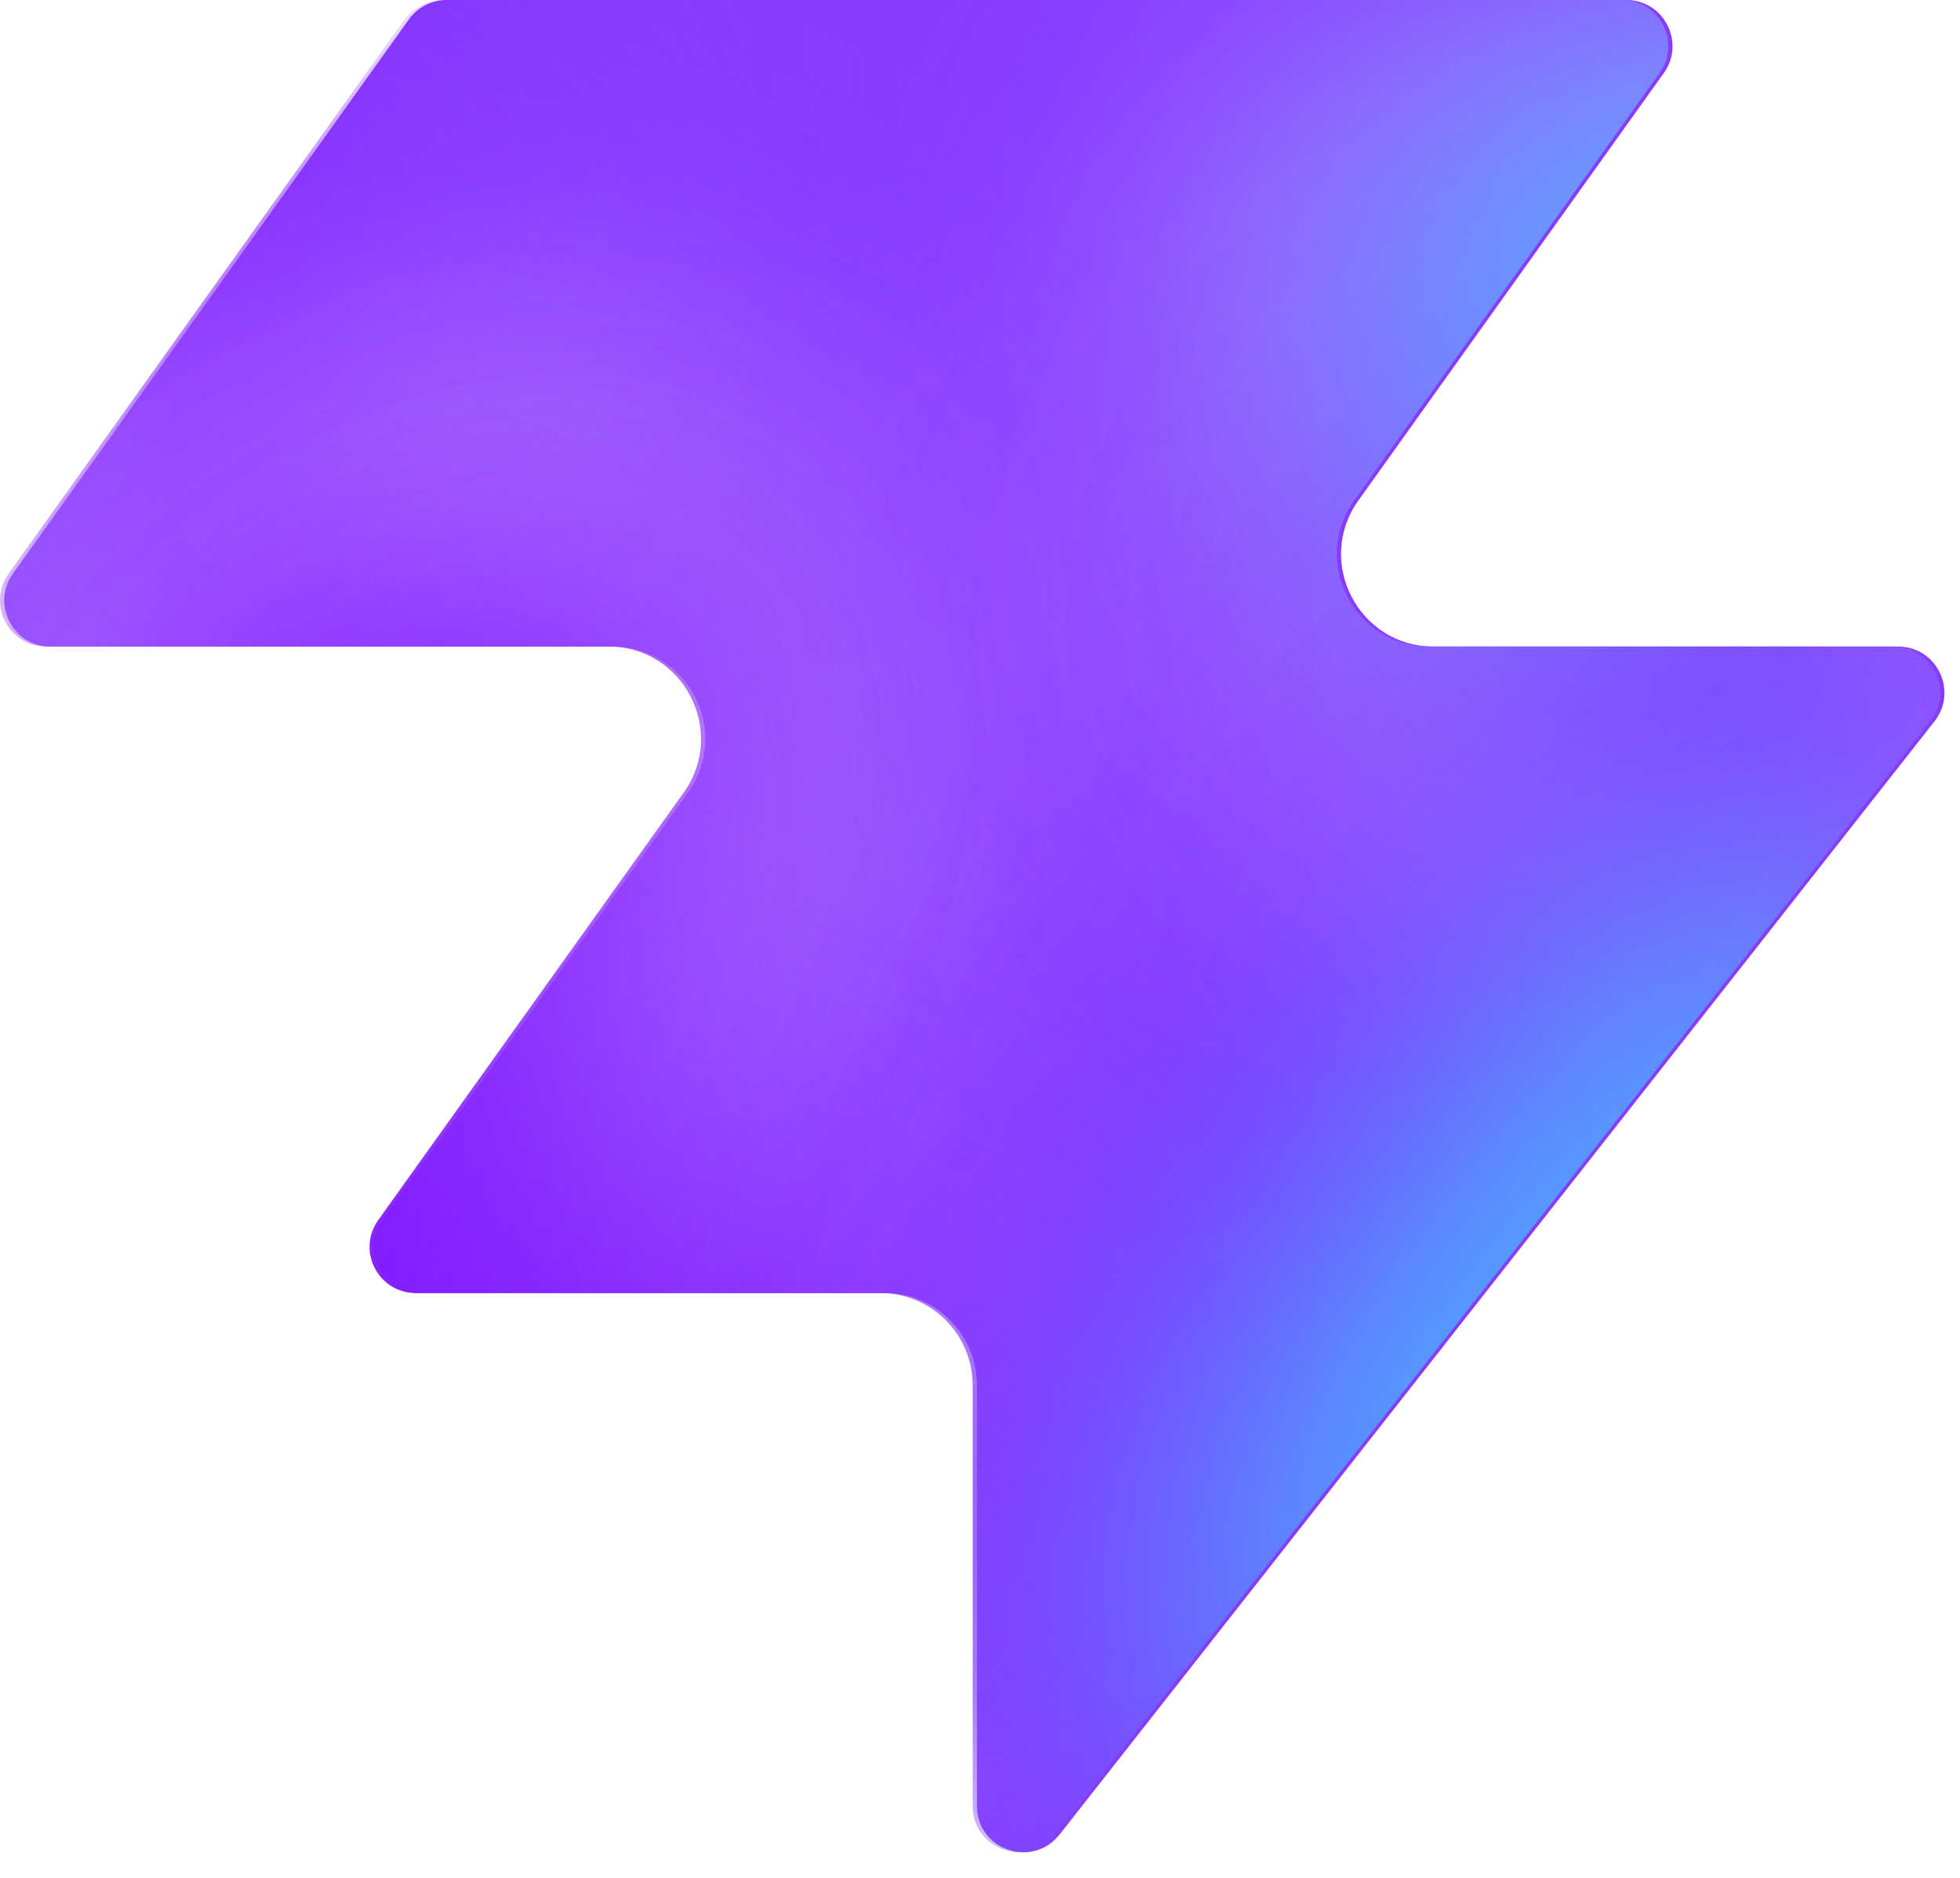
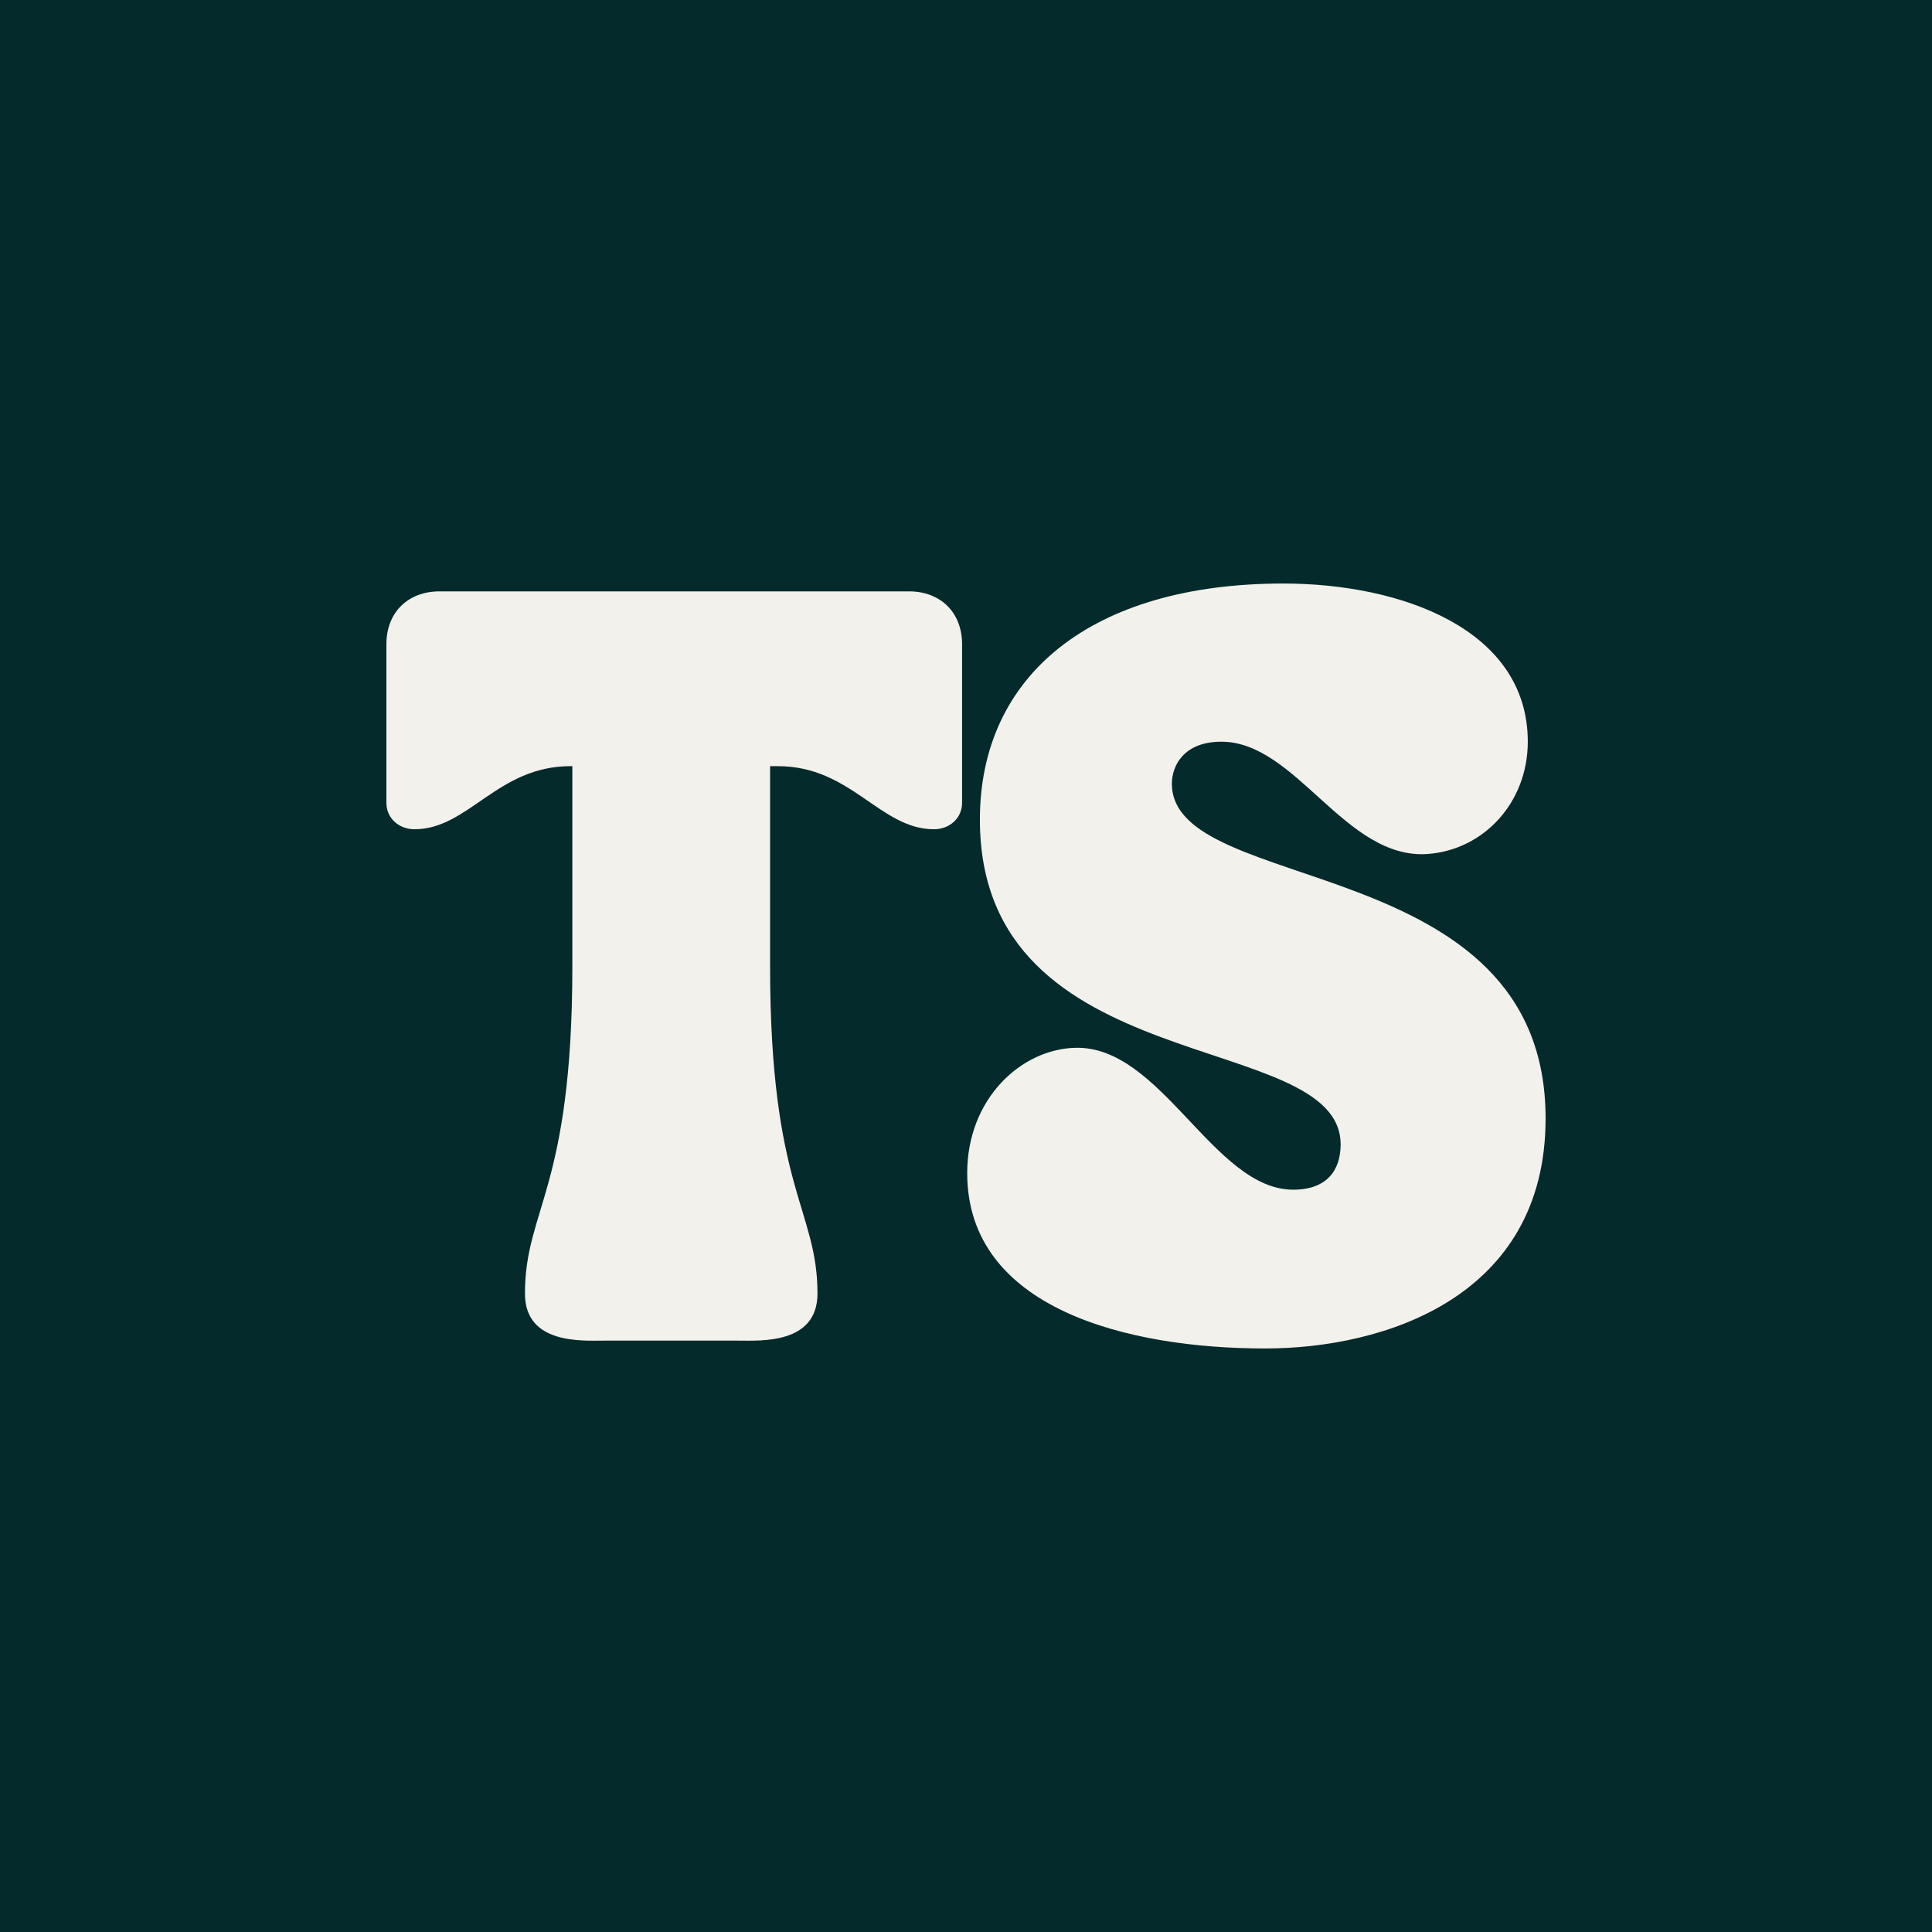
- <svg xmlns="http://www.w3.org/2000/svg" width="48" height="46" fill="none" viewBox="0 0 48 46">
-   <path fill="#863bff" d="M25.946 44.938c-.664.845-2.021.375-2.021-.698V33.937a2.26 2.26 0 0 0-2.262-2.262H10.287c-.92 0-1.456-1.04-.92-1.788l7.48-10.471c1.07-1.497 0-3.578-1.842-3.578H1.237c-.92 0-1.456-1.04-.92-1.788L10.013.474c.214-.297.556-.474.92-.474h28.894c.92 0 1.456 1.04.92 1.788l-7.48 10.471c-1.07 1.498 0 3.579 1.842 3.579h11.377c.943 0 1.473 1.088.89 1.83L25.947 44.94z" style="fill:#863bff;fill:color(display-p3 .525 .23 1);fill-opacity:1" />
-   <mask id="a" width="48" height="46" x="0" y="0" maskUnits="userSpaceOnUse" style="mask-type:alpha">
-     <path fill="#000" d="M25.842 44.938c-.664.844-2.021.375-2.021-.698V33.937a2.26 2.26 0 0 0-2.262-2.262H10.183c-.92 0-1.456-1.04-.92-1.788l7.48-10.471c1.07-1.498 0-3.579-1.842-3.579H1.133c-.92 0-1.456-1.04-.92-1.787L9.91.473c.214-.297.556-.474.92-.474h28.894c.92 0 1.456 1.04.92 1.788l-7.48 10.471c-1.07 1.498 0 3.578 1.842 3.578h11.377c.943 0 1.473 1.088.89 1.832L25.843 44.94z" style="fill:#000;fill-opacity:1" />
-   </mask>
-   <g mask="url(#a)">
-     <g filter="url(#b)">
-       <ellipse cx="5.508" cy="14.704" fill="#ede6ff" rx="5.508" ry="14.704" style="fill:#ede6ff;fill:color(display-p3 .927 .903 1);fill-opacity:1" transform="matrix(.00324 1 1 -.00324 -4.47 31.516)" />
-     </g>
-     <g filter="url(#c)">
-       <ellipse cx="10.399" cy="29.851" fill="#ede6ff" rx="10.399" ry="29.851" style="fill:#ede6ff;fill:color(display-p3 .927 .903 1);fill-opacity:1" transform="matrix(.00324 1 1 -.00324 -39.328 7.883)" />
-     </g>
-     <g filter="url(#d)">
-       <ellipse cx="5.508" cy="30.487" fill="#7e14ff" rx="5.508" ry="30.487" style="fill:#7e14ff;fill:color(display-p3 .492 .077 1);fill-opacity:1" transform="rotate(89.814 -25.913 -14.639)scale(1 -1)" />
-     </g>
-     <g filter="url(#e)">
-       <ellipse cx="5.508" cy="30.599" fill="#7e14ff" rx="5.508" ry="30.599" style="fill:#7e14ff;fill:color(display-p3 .492 .077 1);fill-opacity:1" transform="rotate(89.814 -32.644 -3.334)scale(1 -1)" />
-     </g>
-     <g filter="url(#f)">
-       <ellipse cx="5.508" cy="30.599" fill="#7e14ff" rx="5.508" ry="30.599" style="fill:#7e14ff;fill:color(display-p3 .492 .077 1);fill-opacity:1" transform="matrix(.00324 1 1 -.00324 -34.34 30.47)" />
-     </g>
-     <g filter="url(#g)">
-       <ellipse cx="14.072" cy="22.078" fill="#ede6ff" rx="14.072" ry="22.078" style="fill:#ede6ff;fill:color(display-p3 .927 .903 1);fill-opacity:1" transform="rotate(93.35 24.506 48.493)scale(-1 1)" />
-     </g>
-     <g filter="url(#h)">
-       <ellipse cx="3.47" cy="21.501" fill="#7e14ff" rx="3.47" ry="21.501" style="fill:#7e14ff;fill:color(display-p3 .492 .077 1);fill-opacity:1" transform="rotate(89.009 28.708 47.59)scale(-1 1)" />
-     </g>
-     <g filter="url(#i)">
-       <ellipse cx="3.47" cy="21.501" fill="#7e14ff" rx="3.47" ry="21.501" style="fill:#7e14ff;fill:color(display-p3 .492 .077 1);fill-opacity:1" transform="rotate(89.009 28.708 47.59)scale(-1 1)" />
-     </g>
-     <g filter="url(#j)">
-       <ellipse cx=".387" cy="8.972" fill="#7e14ff" rx="4.407" ry="29.108" style="fill:#7e14ff;fill:color(display-p3 .492 .077 1);fill-opacity:1" transform="rotate(39.51 .387 8.972)" />
-     </g>
-     <g filter="url(#k)">
-       <ellipse cx="47.523" cy="-6.092" fill="#7e14ff" rx="4.407" ry="29.108" style="fill:#7e14ff;fill:color(display-p3 .492 .077 1);fill-opacity:1" transform="rotate(37.892 47.523 -6.092)" />
-     </g>
-     <g filter="url(#l)">
-       <ellipse cx="41.412" cy="6.333" fill="#47bfff" rx="5.971" ry="9.665" style="fill:#47bfff;fill:color(display-p3 .28 .748 1);fill-opacity:1" transform="rotate(37.892 41.412 6.333)" />
-     </g>
-     <g filter="url(#m)">
-       <ellipse cx="-1.879" cy="38.332" fill="#7e14ff" rx="4.407" ry="29.108" style="fill:#7e14ff;fill:color(display-p3 .492 .077 1);fill-opacity:1" transform="rotate(37.892 -1.88 38.332)" />
-     </g>
-     <g filter="url(#n)">
-       <ellipse cx="-1.879" cy="38.332" fill="#7e14ff" rx="4.407" ry="29.108" style="fill:#7e14ff;fill:color(display-p3 .492 .077 1);fill-opacity:1" transform="rotate(37.892 -1.88 38.332)" />
-     </g>
-     <g filter="url(#o)">
-       <ellipse cx="35.651" cy="29.907" fill="#7e14ff" rx="4.407" ry="29.108" style="fill:#7e14ff;fill:color(display-p3 .492 .077 1);fill-opacity:1" transform="rotate(37.892 35.651 29.907)" />
-     </g>
-     <g filter="url(#p)">
-       <ellipse cx="38.418" cy="32.4" fill="#47bfff" rx="5.971" ry="15.297" style="fill:#47bfff;fill:color(display-p3 .28 .748 1);fill-opacity:1" transform="rotate(37.892 38.418 32.4)" />
-     </g>
-   </g>
-   <defs>
-     <filter id="b" width="60.045" height="41.654" x="-19.77" y="16.149" color-interpolation-filters="sRGB" filterUnits="userSpaceOnUse">
-       <feFlood flood-opacity="0" result="BackgroundImageFix" />
-       <feBlend in="SourceGraphic" in2="BackgroundImageFix" result="shape" />
-       <feGaussianBlur result="effect1_foregroundBlur_2002_17158" stdDeviation="7.659" />
-     </filter>
-     <filter id="c" width="90.34" height="51.437" x="-54.613" y="-7.533" color-interpolation-filters="sRGB" filterUnits="userSpaceOnUse">
-       <feFlood flood-opacity="0" result="BackgroundImageFix" />
-       <feBlend in="SourceGraphic" in2="BackgroundImageFix" result="shape" />
-       <feGaussianBlur result="effect1_foregroundBlur_2002_17158" stdDeviation="7.659" />
-     </filter>
-     <filter id="d" width="79.355" height="29.4" x="-49.64" y="2.03" color-interpolation-filters="sRGB" filterUnits="userSpaceOnUse">
-       <feFlood flood-opacity="0" result="BackgroundImageFix" />
-       <feBlend in="SourceGraphic" in2="BackgroundImageFix" result="shape" />
-       <feGaussianBlur result="effect1_foregroundBlur_2002_17158" stdDeviation="4.596" />
-     </filter>
-     <filter id="e" width="79.579" height="29.4" x="-45.045" y="20.029" color-interpolation-filters="sRGB" filterUnits="userSpaceOnUse">
-       <feFlood flood-opacity="0" result="BackgroundImageFix" />
-       <feBlend in="SourceGraphic" in2="BackgroundImageFix" result="shape" />
-       <feGaussianBlur result="effect1_foregroundBlur_2002_17158" stdDeviation="4.596" />
-     </filter>
-     <filter id="f" width="79.579" height="29.4" x="-43.513" y="21.178" color-interpolation-filters="sRGB" filterUnits="userSpaceOnUse">
-       <feFlood flood-opacity="0" result="BackgroundImageFix" />
-       <feBlend in="SourceGraphic" in2="BackgroundImageFix" result="shape" />
-       <feGaussianBlur result="effect1_foregroundBlur_2002_17158" stdDeviation="4.596" />
-     </filter>
-     <filter id="g" width="74.749" height="58.852" x="15.756" y="-17.901" color-interpolation-filters="sRGB" filterUnits="userSpaceOnUse">
-       <feFlood flood-opacity="0" result="BackgroundImageFix" />
-       <feBlend in="SourceGraphic" in2="BackgroundImageFix" result="shape" />
-       <feGaussianBlur result="effect1_foregroundBlur_2002_17158" stdDeviation="7.659" />
-     </filter>
-     <filter id="h" width="61.377" height="25.362" x="23.548" y="2.284" color-interpolation-filters="sRGB" filterUnits="userSpaceOnUse">
-       <feFlood flood-opacity="0" result="BackgroundImageFix" />
-       <feBlend in="SourceGraphic" in2="BackgroundImageFix" result="shape" />
-       <feGaussianBlur result="effect1_foregroundBlur_2002_17158" stdDeviation="4.596" />
-     </filter>
-     <filter id="i" width="61.377" height="25.362" x="23.548" y="2.284" color-interpolation-filters="sRGB" filterUnits="userSpaceOnUse">
-       <feFlood flood-opacity="0" result="BackgroundImageFix" />
-       <feBlend in="SourceGraphic" in2="BackgroundImageFix" result="shape" />
-       <feGaussianBlur result="effect1_foregroundBlur_2002_17158" stdDeviation="4.596" />
-     </filter>
-     <filter id="j" width="56.045" height="63.649" x="-27.636" y="-22.853" color-interpolation-filters="sRGB" filterUnits="userSpaceOnUse">
-       <feFlood flood-opacity="0" result="BackgroundImageFix" />
-       <feBlend in="SourceGraphic" in2="BackgroundImageFix" result="shape" />
-       <feGaussianBlur result="effect1_foregroundBlur_2002_17158" stdDeviation="4.596" />
-     </filter>
-     <filter id="k" width="54.814" height="64.646" x="20.116" y="-38.415" color-interpolation-filters="sRGB" filterUnits="userSpaceOnUse">
-       <feFlood flood-opacity="0" result="BackgroundImageFix" />
-       <feBlend in="SourceGraphic" in2="BackgroundImageFix" result="shape" />
-       <feGaussianBlur result="effect1_foregroundBlur_2002_17158" stdDeviation="4.596" />
-     </filter>
-     <filter id="l" width="33.541" height="35.313" x="24.641" y="-11.323" color-interpolation-filters="sRGB" filterUnits="userSpaceOnUse">
-       <feFlood flood-opacity="0" result="BackgroundImageFix" />
-       <feBlend in="SourceGraphic" in2="BackgroundImageFix" result="shape" />
-       <feGaussianBlur result="effect1_foregroundBlur_2002_17158" stdDeviation="4.596" />
-     </filter>
-     <filter id="m" width="54.814" height="64.646" x="-29.286" y="6.009" color-interpolation-filters="sRGB" filterUnits="userSpaceOnUse">
-       <feFlood flood-opacity="0" result="BackgroundImageFix" />
-       <feBlend in="SourceGraphic" in2="BackgroundImageFix" result="shape" />
-       <feGaussianBlur result="effect1_foregroundBlur_2002_17158" stdDeviation="4.596" />
-     </filter>
-     <filter id="n" width="54.814" height="64.646" x="-29.286" y="6.009" color-interpolation-filters="sRGB" filterUnits="userSpaceOnUse">
-       <feFlood flood-opacity="0" result="BackgroundImageFix" />
-       <feBlend in="SourceGraphic" in2="BackgroundImageFix" result="shape" />
-       <feGaussianBlur result="effect1_foregroundBlur_2002_17158" stdDeviation="4.596" />
-     </filter>
-     <filter id="o" width="54.814" height="64.646" x="8.244" y="-2.416" color-interpolation-filters="sRGB" filterUnits="userSpaceOnUse">
-       <feFlood flood-opacity="0" result="BackgroundImageFix" />
-       <feBlend in="SourceGraphic" in2="BackgroundImageFix" result="shape" />
-       <feGaussianBlur result="effect1_foregroundBlur_2002_17158" stdDeviation="4.596" />
-     </filter>
-     <filter id="p" width="39.409" height="43.623" x="18.713" y="10.588" color-interpolation-filters="sRGB" filterUnits="userSpaceOnUse">
-       <feFlood flood-opacity="0" result="BackgroundImageFix" />
-       <feBlend in="SourceGraphic" in2="BackgroundImageFix" result="shape" />
-       <feGaussianBlur result="effect1_foregroundBlur_2002_17158" stdDeviation="4.596" />
-     </filter>
-   </defs>
+ <svg xmlns="http://www.w3.org/2000/svg" width="64" height="64" viewBox="0 0 64 64">
+   <rect width="64" height="64" fill="#042a2b" />
+   <path d="M12.80 26.59C12.80 27.12 13.23 27.47 13.73 27.47C15.52 27.47 16.47 25.38 18.90 25.38L18.96 25.38L18.96 32C18.96 39.40 17.39 40.05 17.39 42.85C17.39 44.54 19.28 44.41 20.01 44.41L24.46 44.41C25.18 44.41 27.08 44.54 27.08 42.85C27.08 40.05 25.51 39.40 25.51 32L25.51 25.38L25.77 25.38C28.20 25.38 29.15 27.47 30.94 27.47C31.44 27.47 31.87 27.12 31.87 26.59L31.87 21.34C31.87 20.29 31.16 19.59 30.11 19.59L14.56 19.59C13.51 19.59 12.80 20.29 12.80 21.34M32.04 38.86C32.04 43.36 37.37 44.67 41.91 44.67C45.84 44.67 51.20 42.98 51.20 37.05C51.20 28.14 38.82 29.71 38.82 25.96C38.82 25.38 39.20 24.57 40.46 24.57C42.94 24.57 44.56 28.48 47.29 28.29C49.17 28.15 50.61 26.57 50.61 24.57C50.61 20.84 46.41 19.33 42.51 19.33C36.15 19.33 32.46 22.38 32.46 27.15C32.46 35.86 44.41 34.05 44.41 37.91C44.41 38.76 43.96 39.41 42.84 39.41C40.20 39.41 38.47 34.62 35.61 34.71C33.82 34.76 32.04 36.40 32.04 38.86" fill="#F2F1EB" />
</svg>
